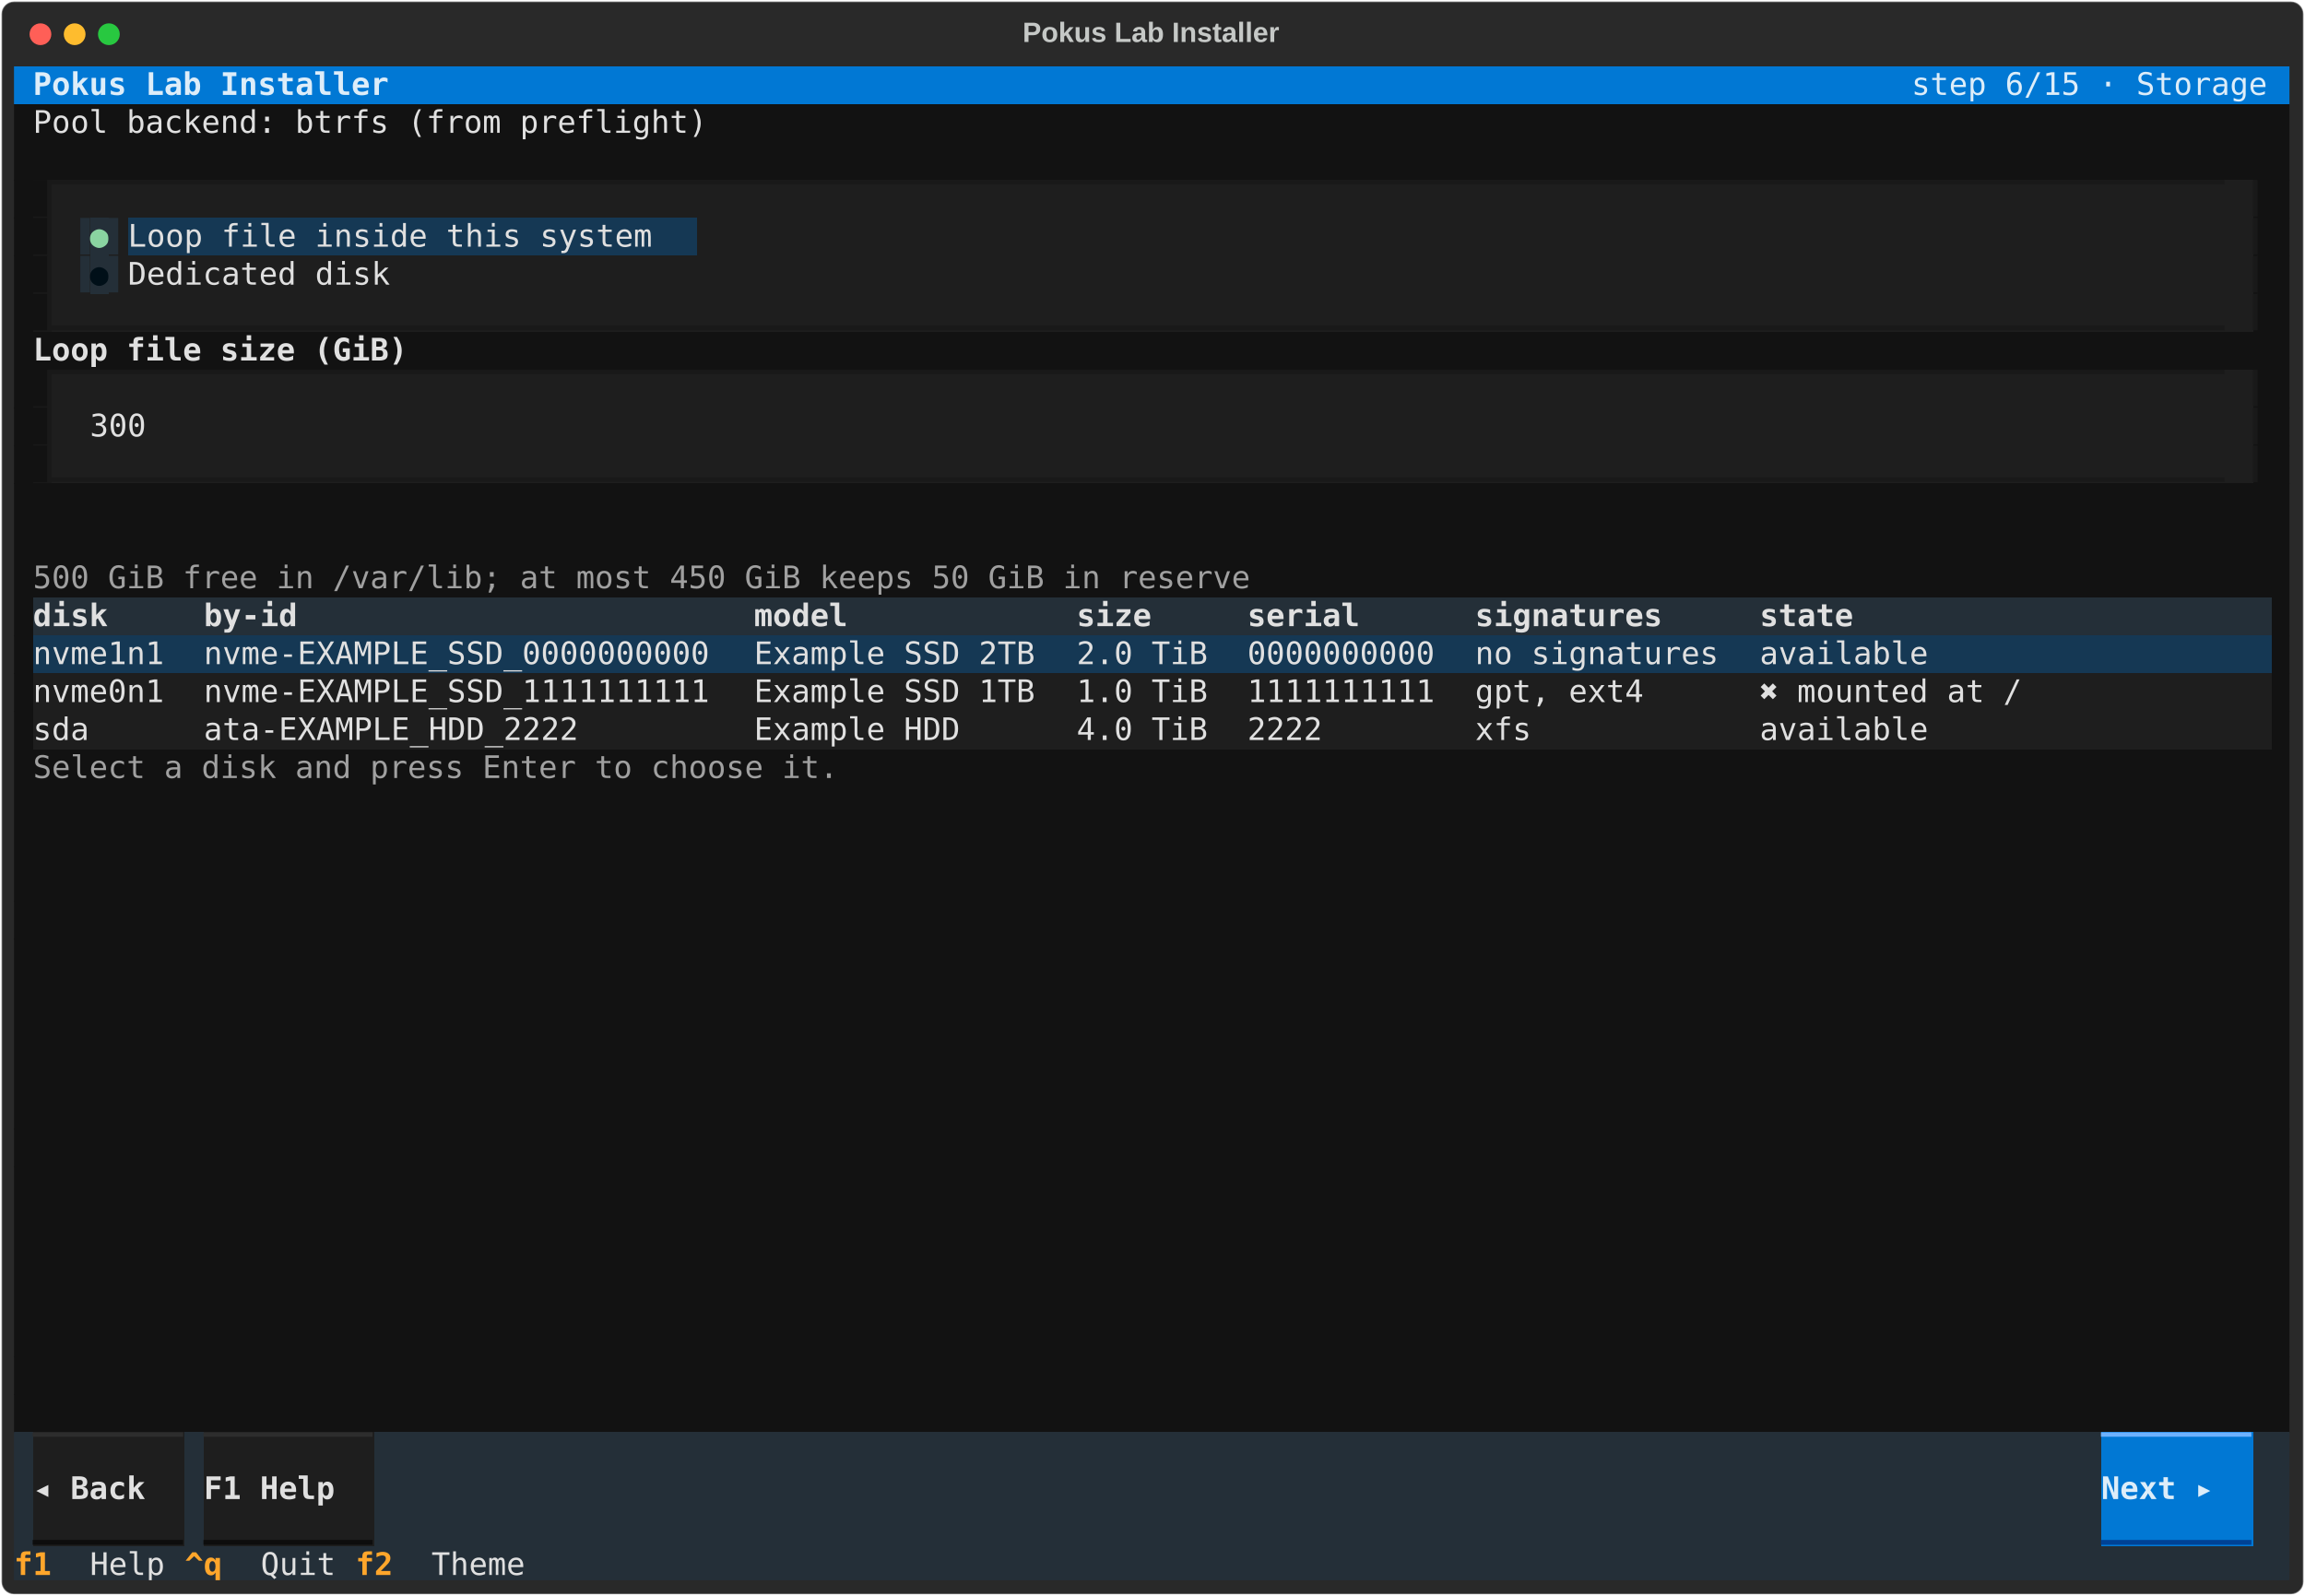
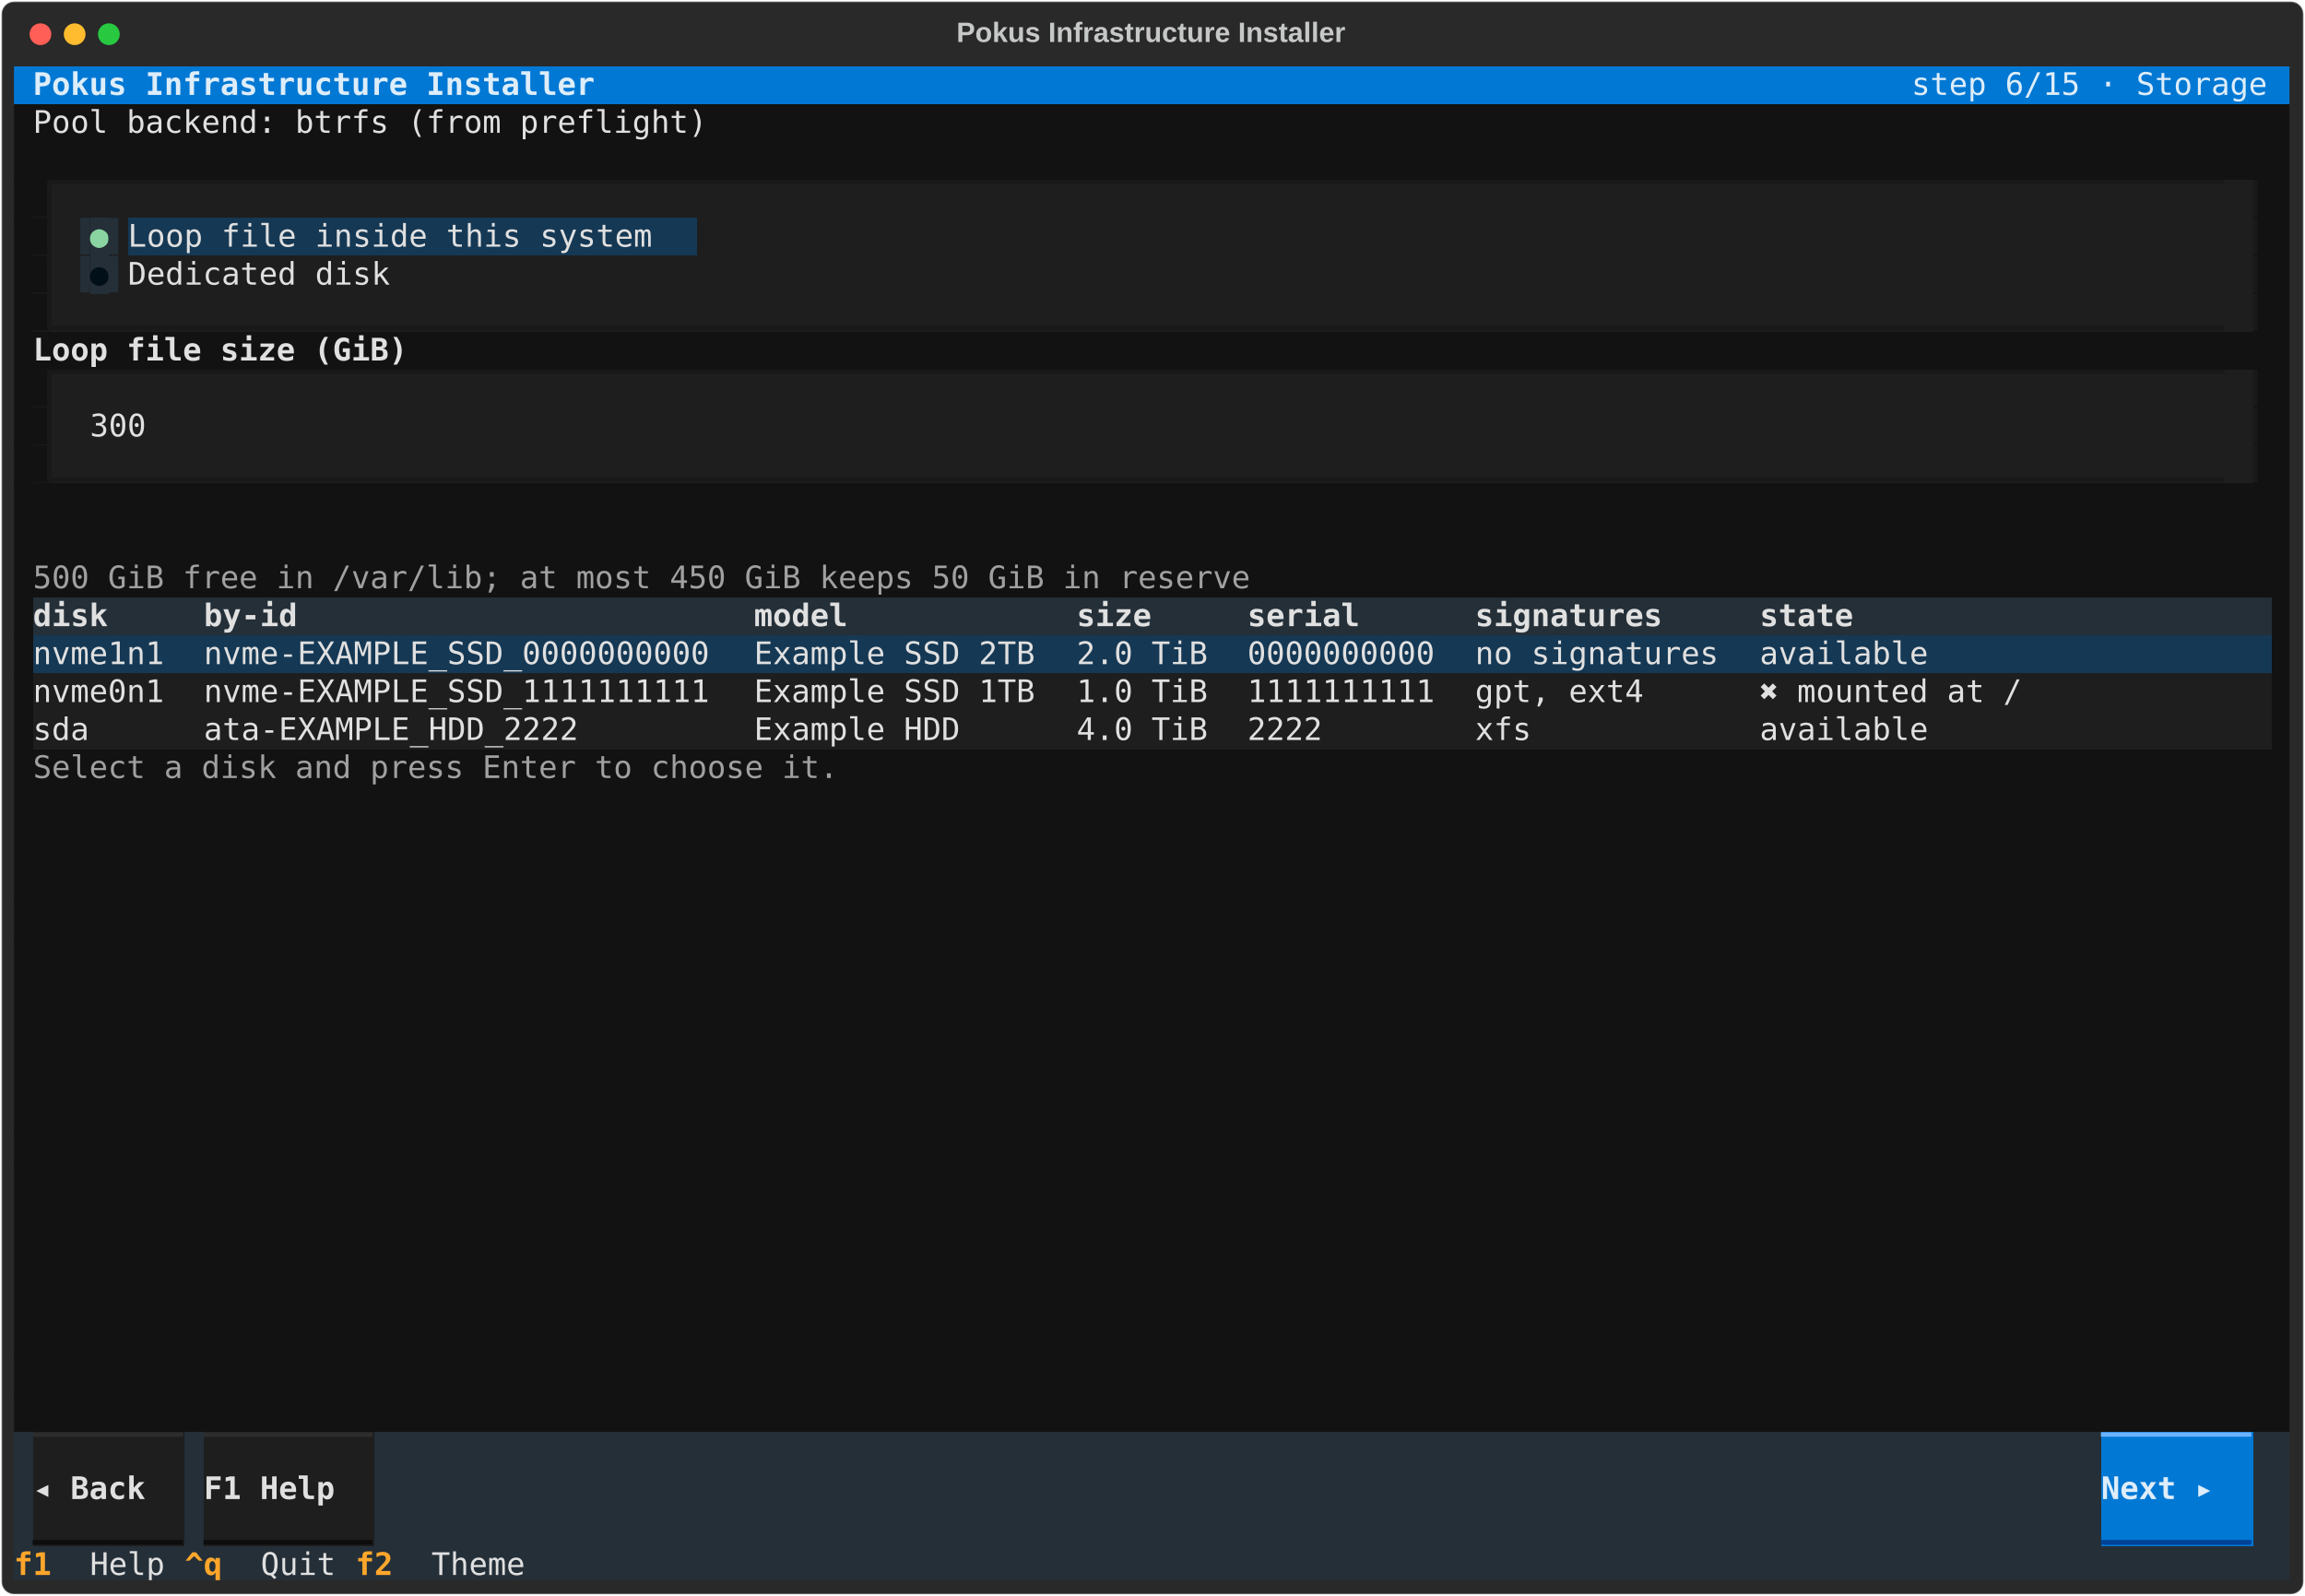
<svg xmlns="http://www.w3.org/2000/svg" class="rich-terminal" viewBox="0 0 1482 1026.0">
  <style>

    @font-face {
        font-family: "Fira Code";
        src: local("FiraCode-Regular"),
                url("https://cdnjs.cloudflare.com/ajax/libs/firacode/6.2.0/woff2/FiraCode-Regular.woff2") format("woff2"),
                url("https://cdnjs.cloudflare.com/ajax/libs/firacode/6.2.0/woff/FiraCode-Regular.woff") format("woff");
        font-style: normal;
        font-weight: 400;
    }
    @font-face {
        font-family: "Fira Code";
        src: local("FiraCode-Bold"),
                url("https://cdnjs.cloudflare.com/ajax/libs/firacode/6.2.0/woff2/FiraCode-Bold.woff2") format("woff2"),
                url("https://cdnjs.cloudflare.com/ajax/libs/firacode/6.2.0/woff/FiraCode-Bold.woff") format("woff");
        font-style: bold;
        font-weight: 700;
    }

    .terminal-matrix {
        font-family: Fira Code, monospace;
        font-size: 20px;
        line-height: 24.4px;
        font-variant-east-asian: full-width;
    }

    .terminal-title {
        font-size: 18px;
        font-weight: bold;
        font-family: arial;
    }

    .terminal-r1 { fill: #c5c8c6 }
.terminal-r2 { fill: #ddedf9;font-weight: bold }
.terminal-r3 { fill: #ddedf9 }
.terminal-r4 { fill: #e0e0e0 }
.terminal-r5 { fill: #121212 }
.terminal-r6 { fill: #191919 }
.terminal-r7 { fill: #242f38 }
.terminal-r8 { fill: #8ad4a1 }
.terminal-r9 { fill: #000f18 }
.terminal-r10 { fill: #e0e0e0;font-weight: bold }
.terminal-r11 { fill: #b93c5b }
.terminal-r12 { fill: #a0a0a0 }
.terminal-r13 { fill: #2d2d2d }
.terminal-r14 { fill: #6db2ff }
.terminal-r15 { fill: #0d0d0d }
.terminal-r16 { fill: #004295 }
.terminal-r17 { fill: #ffa62b;font-weight: bold }
    </style>
  <defs>
    <clipPath id="terminal-clip-terminal">
      <rect x="0" y="0" width="1463.0" height="975.0" />
    </clipPath>
    <clipPath id="terminal-line-0">
      <rect x="0" y="1.5" width="1464" height="24.65" />
    </clipPath>
    <clipPath id="terminal-line-1">
      <rect x="0" y="25.9" width="1464" height="24.65" />
    </clipPath>
    <clipPath id="terminal-line-2">
      <rect x="0" y="50.3" width="1464" height="24.65" />
    </clipPath>
    <clipPath id="terminal-line-3">
      <rect x="0" y="74.7" width="1464" height="24.65" />
    </clipPath>
    <clipPath id="terminal-line-4">
      <rect x="0" y="99.1" width="1464" height="24.65" />
    </clipPath>
    <clipPath id="terminal-line-5">
      <rect x="0" y="123.5" width="1464" height="24.65" />
    </clipPath>
    <clipPath id="terminal-line-6">
      <rect x="0" y="147.9" width="1464" height="24.65" />
    </clipPath>
    <clipPath id="terminal-line-7">
      <rect x="0" y="172.3" width="1464" height="24.65" />
    </clipPath>
    <clipPath id="terminal-line-8">
      <rect x="0" y="196.7" width="1464" height="24.65" />
    </clipPath>
    <clipPath id="terminal-line-9">
      <rect x="0" y="221.1" width="1464" height="24.65" />
    </clipPath>
    <clipPath id="terminal-line-10">
      <rect x="0" y="245.5" width="1464" height="24.65" />
    </clipPath>
    <clipPath id="terminal-line-11">
      <rect x="0" y="269.9" width="1464" height="24.65" />
    </clipPath>
    <clipPath id="terminal-line-12">
      <rect x="0" y="294.3" width="1464" height="24.65" />
    </clipPath>
    <clipPath id="terminal-line-13">
      <rect x="0" y="318.7" width="1464" height="24.65" />
    </clipPath>
    <clipPath id="terminal-line-14">
      <rect x="0" y="343.1" width="1464" height="24.65" />
    </clipPath>
    <clipPath id="terminal-line-15">
      <rect x="0" y="367.5" width="1464" height="24.65" />
    </clipPath>
    <clipPath id="terminal-line-16">
      <rect x="0" y="391.9" width="1464" height="24.65" />
    </clipPath>
    <clipPath id="terminal-line-17">
      <rect x="0" y="416.3" width="1464" height="24.65" />
    </clipPath>
    <clipPath id="terminal-line-18">
      <rect x="0" y="440.7" width="1464" height="24.65" />
    </clipPath>
    <clipPath id="terminal-line-19">
      <rect x="0" y="465.1" width="1464" height="24.65" />
    </clipPath>
    <clipPath id="terminal-line-20">
      <rect x="0" y="489.5" width="1464" height="24.65" />
    </clipPath>
    <clipPath id="terminal-line-21">
      <rect x="0" y="513.9" width="1464" height="24.65" />
    </clipPath>
    <clipPath id="terminal-line-22">
      <rect x="0" y="538.3" width="1464" height="24.65" />
    </clipPath>
    <clipPath id="terminal-line-23">
      <rect x="0" y="562.7" width="1464" height="24.65" />
    </clipPath>
    <clipPath id="terminal-line-24">
      <rect x="0" y="587.1" width="1464" height="24.65" />
    </clipPath>
    <clipPath id="terminal-line-25">
      <rect x="0" y="611.5" width="1464" height="24.65" />
    </clipPath>
    <clipPath id="terminal-line-26">
      <rect x="0" y="635.9" width="1464" height="24.65" />
    </clipPath>
    <clipPath id="terminal-line-27">
      <rect x="0" y="660.3" width="1464" height="24.65" />
    </clipPath>
    <clipPath id="terminal-line-28">
      <rect x="0" y="684.7" width="1464" height="24.65" />
    </clipPath>
    <clipPath id="terminal-line-29">
      <rect x="0" y="709.1" width="1464" height="24.65" />
    </clipPath>
    <clipPath id="terminal-line-30">
      <rect x="0" y="733.5" width="1464" height="24.65" />
    </clipPath>
    <clipPath id="terminal-line-31">
      <rect x="0" y="757.9" width="1464" height="24.65" />
    </clipPath>
    <clipPath id="terminal-line-32">
      <rect x="0" y="782.3" width="1464" height="24.65" />
    </clipPath>
    <clipPath id="terminal-line-33">
      <rect x="0" y="806.7" width="1464" height="24.65" />
    </clipPath>
    <clipPath id="terminal-line-34">
      <rect x="0" y="831.1" width="1464" height="24.65" />
    </clipPath>
    <clipPath id="terminal-line-35">
      <rect x="0" y="855.5" width="1464" height="24.65" />
    </clipPath>
    <clipPath id="terminal-line-36">
      <rect x="0" y="879.9" width="1464" height="24.65" />
    </clipPath>
    <clipPath id="terminal-line-37">
      <rect x="0" y="904.3" width="1464" height="24.65" />
    </clipPath>
    <clipPath id="terminal-line-38">
      <rect x="0" y="928.7" width="1464" height="24.65" />
    </clipPath>
  </defs>
  <rect fill="#292929" stroke="rgba(255,255,255,0.35)" stroke-width="1" x="1" y="1" width="1480" height="1024" rx="8" />
-   <text class="terminal-title" fill="#c5c8c6" text-anchor="middle" x="740" y="27">Pokus Lab Installer</text>
+   <text class="terminal-title" fill="#c5c8c6" text-anchor="middle" x="740" y="27">Pokus Infrastructure Installer</text>
  <g transform="translate(26,22)">
    <circle cx="0" cy="0" r="7" fill="#ff5f57" />
    <circle cx="22" cy="0" r="7" fill="#febc2e" />
    <circle cx="44" cy="0" r="7" fill="#28c840" />
  </g>
  <g transform="translate(9, 41)" clip-path="url(#terminal-clip-terminal)">
    <rect fill="#0178d4" x="0" y="1.5" width="12.2" height="24.65" shape-rendering="crispEdges" />
-     <rect fill="#0178d4" x="12.2" y="1.5" width="231.8" height="24.65" shape-rendering="crispEdges" />
-     <rect fill="#0178d4" x="244" y="1.5" width="976" height="24.65" shape-rendering="crispEdges" />
+     <rect fill="#0178d4" x="12.2" y="1.5" width="366" height="24.65" shape-rendering="crispEdges" />
+     <rect fill="#0178d4" x="378.2" y="1.5" width="841.8" height="24.65" shape-rendering="crispEdges" />
    <rect fill="#0178d4" x="1220" y="1.5" width="231.8" height="24.65" shape-rendering="crispEdges" />
    <rect fill="#0178d4" x="1451.8" y="1.5" width="12.2" height="24.65" shape-rendering="crispEdges" />
    <rect fill="#121212" x="0" y="25.9" width="12.2" height="24.65" shape-rendering="crispEdges" />
    <rect fill="#121212" x="12.2" y="25.9" width="439.2" height="24.65" shape-rendering="crispEdges" />
    <rect fill="#121212" x="451.4" y="25.9" width="1012.6" height="24.65" shape-rendering="crispEdges" />
    <rect fill="#121212" x="0" y="50.3" width="1464" height="24.65" shape-rendering="crispEdges" />
    <rect fill="#121212" x="0" y="74.7" width="12.2" height="24.65" shape-rendering="crispEdges" />
    <rect fill="#191919" x="12.2" y="74.7" width="12.2" height="24.65" shape-rendering="crispEdges" />
    <rect fill="#1e1e1e" x="24.4" y="74.7" width="1415.2" height="24.65" shape-rendering="crispEdges" />
    <rect fill="#121212" x="1439.6" y="74.7" width="12.2" height="24.65" shape-rendering="crispEdges" />
    <rect fill="#121212" x="1451.8" y="74.7" width="12.2" height="24.65" shape-rendering="crispEdges" />
    <rect fill="#121212" x="0" y="99.1" width="12.2" height="24.65" shape-rendering="crispEdges" />
    <rect fill="#191919" x="12.2" y="99.1" width="12.2" height="24.65" shape-rendering="crispEdges" />
    <rect fill="#1e1e1e" x="24.4" y="99.1" width="12.2" height="24.65" shape-rendering="crispEdges" />
    <rect fill="#1e1e1e" x="36.6" y="99.1" width="12.2" height="24.65" shape-rendering="crispEdges" />
    <rect fill="#242f38" x="48.8" y="99.1" width="12.2" height="24.65" shape-rendering="crispEdges" />
    <rect fill="#1e1e1e" x="61" y="99.1" width="12.2" height="24.65" shape-rendering="crispEdges" />
    <rect fill="#153854" x="73.2" y="99.1" width="366" height="24.65" shape-rendering="crispEdges" />
    <rect fill="#1e1e1e" x="439.2" y="99.1" width="1000.4" height="24.65" shape-rendering="crispEdges" />
    <rect fill="#121212" x="1439.6" y="99.1" width="12.2" height="24.65" shape-rendering="crispEdges" />
    <rect fill="#121212" x="1451.8" y="99.1" width="12.2" height="24.65" shape-rendering="crispEdges" />
    <rect fill="#121212" x="0" y="123.5" width="12.2" height="24.65" shape-rendering="crispEdges" />
    <rect fill="#191919" x="12.2" y="123.5" width="12.2" height="24.65" shape-rendering="crispEdges" />
    <rect fill="#1e1e1e" x="24.4" y="123.5" width="12.2" height="24.65" shape-rendering="crispEdges" />
    <rect fill="#1e1e1e" x="36.6" y="123.5" width="12.2" height="24.65" shape-rendering="crispEdges" />
    <rect fill="#242f38" x="48.8" y="123.5" width="12.2" height="24.65" shape-rendering="crispEdges" />
    <rect fill="#1e1e1e" x="61" y="123.5" width="12.2" height="24.65" shape-rendering="crispEdges" />
    <rect fill="#1e1e1e" x="73.2" y="123.5" width="195.2" height="24.65" shape-rendering="crispEdges" />
    <rect fill="#1e1e1e" x="268.4" y="123.5" width="1171.2" height="24.65" shape-rendering="crispEdges" />
    <rect fill="#121212" x="1439.6" y="123.5" width="12.2" height="24.65" shape-rendering="crispEdges" />
    <rect fill="#121212" x="1451.8" y="123.5" width="12.2" height="24.65" shape-rendering="crispEdges" />
    <rect fill="#121212" x="0" y="147.9" width="12.2" height="24.65" shape-rendering="crispEdges" />
    <rect fill="#191919" x="12.2" y="147.9" width="12.2" height="24.65" shape-rendering="crispEdges" />
    <rect fill="#1e1e1e" x="24.4" y="147.9" width="1415.2" height="24.65" shape-rendering="crispEdges" />
    <rect fill="#121212" x="1439.6" y="147.9" width="12.2" height="24.65" shape-rendering="crispEdges" />
    <rect fill="#121212" x="1451.8" y="147.9" width="12.2" height="24.65" shape-rendering="crispEdges" />
    <rect fill="#121212" x="0" y="172.3" width="12.2" height="24.65" shape-rendering="crispEdges" />
    <rect fill="#121212" x="12.2" y="172.3" width="244" height="24.65" shape-rendering="crispEdges" />
    <rect fill="#121212" x="256.2" y="172.3" width="1207.8" height="24.65" shape-rendering="crispEdges" />
    <rect fill="#121212" x="0" y="196.7" width="12.2" height="24.65" shape-rendering="crispEdges" />
    <rect fill="#191919" x="12.2" y="196.7" width="12.2" height="24.65" shape-rendering="crispEdges" />
    <rect fill="#1e1e1e" x="24.4" y="196.7" width="1415.2" height="24.65" shape-rendering="crispEdges" />
    <rect fill="#121212" x="1439.6" y="196.7" width="12.2" height="24.65" shape-rendering="crispEdges" />
    <rect fill="#121212" x="1451.8" y="196.7" width="12.2" height="24.65" shape-rendering="crispEdges" />
    <rect fill="#121212" x="0" y="221.1" width="12.2" height="24.65" shape-rendering="crispEdges" />
    <rect fill="#191919" x="12.2" y="221.1" width="12.2" height="24.65" shape-rendering="crispEdges" />
    <rect fill="#1e1e1e" x="24.4" y="221.1" width="24.4" height="24.65" shape-rendering="crispEdges" />
    <rect fill="#1e1e1e" x="48.8" y="221.1" width="1366.4" height="24.65" shape-rendering="crispEdges" />
    <rect fill="#1e1e1e" x="1415.2" y="221.1" width="24.4" height="24.65" shape-rendering="crispEdges" />
    <rect fill="#121212" x="1439.6" y="221.1" width="12.2" height="24.65" shape-rendering="crispEdges" />
    <rect fill="#121212" x="1451.8" y="221.1" width="12.2" height="24.65" shape-rendering="crispEdges" />
    <rect fill="#121212" x="0" y="245.5" width="12.2" height="24.65" shape-rendering="crispEdges" />
    <rect fill="#191919" x="12.2" y="245.5" width="12.2" height="24.65" shape-rendering="crispEdges" />
    <rect fill="#1e1e1e" x="24.4" y="245.5" width="1415.2" height="24.65" shape-rendering="crispEdges" />
    <rect fill="#121212" x="1439.6" y="245.5" width="12.2" height="24.65" shape-rendering="crispEdges" />
    <rect fill="#121212" x="1451.8" y="245.5" width="12.2" height="24.65" shape-rendering="crispEdges" />
    <rect fill="#121212" x="0" y="269.9" width="12.2" height="24.65" shape-rendering="crispEdges" />
    <rect fill="#121212" x="12.2" y="269.9" width="0" height="24.65" shape-rendering="crispEdges" />
    <rect fill="#121212" x="12.2" y="269.9" width="1451.8" height="24.65" shape-rendering="crispEdges" />
    <rect fill="#121212" x="0" y="294.3" width="1464" height="24.65" shape-rendering="crispEdges" />
    <rect fill="#121212" x="0" y="318.7" width="12.2" height="24.65" shape-rendering="crispEdges" />
    <rect fill="#121212" x="12.2" y="318.7" width="793" height="24.65" shape-rendering="crispEdges" />
    <rect fill="#121212" x="805.2" y="318.7" width="658.8" height="24.65" shape-rendering="crispEdges" />
    <rect fill="#121212" x="0" y="343.1" width="12.2" height="24.65" shape-rendering="crispEdges" />
    <rect fill="#242f38" x="12.2" y="343.1" width="109.8" height="24.65" shape-rendering="crispEdges" />
    <rect fill="#242f38" x="122" y="343.1" width="353.8" height="24.65" shape-rendering="crispEdges" />
    <rect fill="#242f38" x="475.8" y="343.1" width="207.4" height="24.65" shape-rendering="crispEdges" />
    <rect fill="#242f38" x="683.2" y="343.1" width="109.8" height="24.65" shape-rendering="crispEdges" />
    <rect fill="#242f38" x="793" y="343.1" width="146.4" height="24.65" shape-rendering="crispEdges" />
    <rect fill="#242f38" x="939.4" y="343.1" width="183" height="24.65" shape-rendering="crispEdges" />
    <rect fill="#242f38" x="1122.4" y="343.1" width="195.2" height="24.65" shape-rendering="crispEdges" />
    <rect fill="#242f38" x="1317.6" y="343.1" width="134.2" height="24.65" shape-rendering="crispEdges" />
    <rect fill="#121212" x="1451.8" y="343.1" width="12.2" height="24.65" shape-rendering="crispEdges" />
    <rect fill="#121212" x="0" y="367.5" width="12.2" height="24.65" shape-rendering="crispEdges" />
    <rect fill="#153854" x="12.2" y="367.5" width="109.8" height="24.65" shape-rendering="crispEdges" />
    <rect fill="#153854" x="122" y="367.5" width="353.8" height="24.65" shape-rendering="crispEdges" />
    <rect fill="#153854" x="475.8" y="367.5" width="207.4" height="24.65" shape-rendering="crispEdges" />
    <rect fill="#153854" x="683.2" y="367.5" width="109.8" height="24.65" shape-rendering="crispEdges" />
    <rect fill="#153854" x="793" y="367.5" width="146.4" height="24.65" shape-rendering="crispEdges" />
    <rect fill="#153854" x="939.4" y="367.5" width="183" height="24.65" shape-rendering="crispEdges" />
    <rect fill="#153854" x="1122.4" y="367.5" width="195.2" height="24.65" shape-rendering="crispEdges" />
    <rect fill="#153854" x="1317.6" y="367.5" width="134.2" height="24.65" shape-rendering="crispEdges" />
    <rect fill="#121212" x="1451.8" y="367.5" width="12.2" height="24.65" shape-rendering="crispEdges" />
    <rect fill="#121212" x="0" y="391.9" width="12.2" height="24.65" shape-rendering="crispEdges" />
    <rect fill="#1e1e1e" x="12.2" y="391.9" width="109.8" height="24.65" shape-rendering="crispEdges" />
    <rect fill="#1e1e1e" x="122" y="391.9" width="353.8" height="24.65" shape-rendering="crispEdges" />
    <rect fill="#1e1e1e" x="475.8" y="391.9" width="207.4" height="24.65" shape-rendering="crispEdges" />
    <rect fill="#1e1e1e" x="683.2" y="391.9" width="109.8" height="24.65" shape-rendering="crispEdges" />
    <rect fill="#1e1e1e" x="793" y="391.9" width="146.4" height="24.65" shape-rendering="crispEdges" />
    <rect fill="#1e1e1e" x="939.4" y="391.9" width="183" height="24.65" shape-rendering="crispEdges" />
    <rect fill="#1e1e1e" x="1122.4" y="391.9" width="195.2" height="24.65" shape-rendering="crispEdges" />
    <rect fill="#1e1e1e" x="1317.6" y="391.9" width="134.2" height="24.65" shape-rendering="crispEdges" />
    <rect fill="#121212" x="1451.8" y="391.9" width="12.2" height="24.65" shape-rendering="crispEdges" />
    <rect fill="#121212" x="0" y="416.3" width="12.2" height="24.65" shape-rendering="crispEdges" />
    <rect fill="#1e1e1e" x="12.2" y="416.3" width="109.8" height="24.65" shape-rendering="crispEdges" />
    <rect fill="#1e1e1e" x="122" y="416.3" width="353.8" height="24.65" shape-rendering="crispEdges" />
    <rect fill="#1e1e1e" x="475.8" y="416.3" width="207.4" height="24.65" shape-rendering="crispEdges" />
    <rect fill="#1e1e1e" x="683.2" y="416.3" width="109.8" height="24.65" shape-rendering="crispEdges" />
    <rect fill="#1e1e1e" x="793" y="416.3" width="146.4" height="24.65" shape-rendering="crispEdges" />
    <rect fill="#1e1e1e" x="939.4" y="416.3" width="183" height="24.65" shape-rendering="crispEdges" />
    <rect fill="#1e1e1e" x="1122.4" y="416.3" width="195.2" height="24.65" shape-rendering="crispEdges" />
    <rect fill="#1e1e1e" x="1317.6" y="416.3" width="134.2" height="24.65" shape-rendering="crispEdges" />
    <rect fill="#121212" x="1451.8" y="416.3" width="12.2" height="24.65" shape-rendering="crispEdges" />
    <rect fill="#121212" x="0" y="440.7" width="12.2" height="24.65" shape-rendering="crispEdges" />
    <rect fill="#121212" x="12.2" y="440.7" width="524.6" height="24.65" shape-rendering="crispEdges" />
    <rect fill="#121212" x="536.8" y="440.7" width="927.2" height="24.65" shape-rendering="crispEdges" />
    <rect fill="#121212" x="0" y="465.1" width="1464" height="24.65" shape-rendering="crispEdges" />
    <rect fill="#121212" x="0" y="489.5" width="1464" height="24.65" shape-rendering="crispEdges" />
    <rect fill="#121212" x="0" y="513.9" width="1464" height="24.65" shape-rendering="crispEdges" />
    <rect fill="#121212" x="0" y="538.3" width="1464" height="24.65" shape-rendering="crispEdges" />
    <rect fill="#121212" x="0" y="562.7" width="1464" height="24.65" shape-rendering="crispEdges" />
    <rect fill="#121212" x="0" y="587.1" width="1464" height="24.65" shape-rendering="crispEdges" />
    <rect fill="#121212" x="0" y="611.5" width="1464" height="24.65" shape-rendering="crispEdges" />
    <rect fill="#121212" x="0" y="635.9" width="1464" height="24.65" shape-rendering="crispEdges" />
    <rect fill="#121212" x="0" y="660.3" width="1464" height="24.65" shape-rendering="crispEdges" />
    <rect fill="#121212" x="0" y="684.7" width="1464" height="24.65" shape-rendering="crispEdges" />
    <rect fill="#121212" x="0" y="709.1" width="1464" height="24.65" shape-rendering="crispEdges" />
    <rect fill="#121212" x="0" y="733.5" width="1464" height="24.65" shape-rendering="crispEdges" />
    <rect fill="#121212" x="0" y="757.9" width="1464" height="24.65" shape-rendering="crispEdges" />
    <rect fill="#121212" x="0" y="782.3" width="1464" height="24.65" shape-rendering="crispEdges" />
    <rect fill="#121212" x="0" y="806.7" width="1464" height="24.65" shape-rendering="crispEdges" />
    <rect fill="#121212" x="0" y="831.1" width="1464" height="24.65" shape-rendering="crispEdges" />
    <rect fill="#121212" x="0" y="855.5" width="1464" height="24.65" shape-rendering="crispEdges" />
    <rect fill="#242f38" x="0" y="879.9" width="12.2" height="24.65" shape-rendering="crispEdges" />
    <rect fill="#1e1e1e" x="12.2" y="879.9" width="97.6" height="24.65" shape-rendering="crispEdges" />
    <rect fill="#242f38" x="109.8" y="879.9" width="12.2" height="24.65" shape-rendering="crispEdges" />
    <rect fill="#1e1e1e" x="122" y="879.9" width="109.8" height="24.65" shape-rendering="crispEdges" />
    <rect fill="#242f38" x="231.8" y="879.9" width="12.2" height="24.65" shape-rendering="crispEdges" />
    <rect fill="#242f38" x="244" y="879.9" width="0" height="24.65" shape-rendering="crispEdges" />
    <rect fill="#242f38" x="244" y="879.9" width="1098" height="24.65" shape-rendering="crispEdges" />
    <rect fill="#0178d4" x="1342" y="879.9" width="97.6" height="24.65" shape-rendering="crispEdges" />
    <rect fill="#242f38" x="1439.6" y="879.9" width="24.4" height="24.65" shape-rendering="crispEdges" />
    <rect fill="#242f38" x="0" y="904.3" width="12.2" height="24.65" shape-rendering="crispEdges" />
    <rect fill="#1e1e1e" x="12.2" y="904.3" width="97.6" height="24.65" shape-rendering="crispEdges" />
    <rect fill="#242f38" x="109.8" y="904.3" width="12.2" height="24.65" shape-rendering="crispEdges" />
    <rect fill="#1e1e1e" x="122" y="904.3" width="109.8" height="24.65" shape-rendering="crispEdges" />
    <rect fill="#242f38" x="231.8" y="904.3" width="1110.2" height="24.65" shape-rendering="crispEdges" />
    <rect fill="#0178d4" x="1342" y="904.3" width="97.6" height="24.65" shape-rendering="crispEdges" />
    <rect fill="#242f38" x="1439.6" y="904.3" width="24.4" height="24.65" shape-rendering="crispEdges" />
    <rect fill="#242f38" x="0" y="928.7" width="12.2" height="24.65" shape-rendering="crispEdges" />
    <rect fill="#1e1e1e" x="12.2" y="928.7" width="97.6" height="24.65" shape-rendering="crispEdges" />
    <rect fill="#242f38" x="109.8" y="928.7" width="12.2" height="24.65" shape-rendering="crispEdges" />
    <rect fill="#1e1e1e" x="122" y="928.7" width="109.8" height="24.65" shape-rendering="crispEdges" />
    <rect fill="#242f38" x="231.8" y="928.7" width="1110.2" height="24.65" shape-rendering="crispEdges" />
    <rect fill="#0178d4" x="1342" y="928.7" width="97.6" height="24.65" shape-rendering="crispEdges" />
    <rect fill="#242f38" x="1439.6" y="928.7" width="24.4" height="24.65" shape-rendering="crispEdges" />
    <rect fill="#242f38" x="0" y="953.1" width="48.8" height="24.65" shape-rendering="crispEdges" />
    <rect fill="#242f38" x="48.8" y="953.1" width="61" height="24.65" shape-rendering="crispEdges" />
    <rect fill="#242f38" x="109.8" y="953.1" width="48.8" height="24.65" shape-rendering="crispEdges" />
    <rect fill="#242f38" x="158.6" y="953.1" width="61" height="24.65" shape-rendering="crispEdges" />
    <rect fill="#242f38" x="219.6" y="953.1" width="48.8" height="24.65" shape-rendering="crispEdges" />
    <rect fill="#242f38" x="268.4" y="953.1" width="73.2" height="24.65" shape-rendering="crispEdges" />
    <rect fill="#242f38" x="341.6" y="953.1" width="1122.4" height="24.65" shape-rendering="crispEdges" />
    <g class="terminal-matrix">
-       <text class="terminal-r2" x="12.2" y="20" textLength="231.8" clip-path="url(#terminal-line-0)">Pokus Lab Installer</text>
+       <text class="terminal-r2" x="12.2" y="20" textLength="366" clip-path="url(#terminal-line-0)">Pokus Infrastructure Installer</text>
      <text class="terminal-r3" x="1220" y="20" textLength="231.8" clip-path="url(#terminal-line-0)">step 6/15 · Storage</text>
      <text class="terminal-r1" x="1464" y="20" textLength="12.2" clip-path="url(#terminal-line-0)">
</text>
      <text class="terminal-r4" x="12.2" y="44.4" textLength="439.2" clip-path="url(#terminal-line-1)">Pool backend: btrfs (from preflight)</text>
      <text class="terminal-r1" x="1464" y="44.4" textLength="12.2" clip-path="url(#terminal-line-1)">
</text>
      <text class="terminal-r1" x="1464" y="68.8" textLength="12.2" clip-path="url(#terminal-line-2)">
</text>
      <text class="terminal-r5" x="12.2" y="93.2" textLength="12.2" clip-path="url(#terminal-line-3)">▊</text>
      <text class="terminal-r6" x="24.4" y="93.2" textLength="1415.2" clip-path="url(#terminal-line-3)">▔▔▔▔▔▔▔▔▔▔▔▔▔▔▔▔▔▔▔▔▔▔▔▔▔▔▔▔▔▔▔▔▔▔▔▔▔▔▔▔▔▔▔▔▔▔▔▔▔▔▔▔▔▔▔▔▔▔▔▔▔▔▔▔▔▔▔▔▔▔▔▔▔▔▔▔▔▔▔▔▔▔▔▔▔▔▔▔▔▔▔▔▔▔▔▔▔▔▔▔▔▔▔▔▔▔▔▔▔▔▔▔▔▔▔▔</text>
      <text class="terminal-r6" x="1439.6" y="93.2" textLength="12.2" clip-path="url(#terminal-line-3)">▎</text>
      <text class="terminal-r1" x="1464" y="93.2" textLength="12.2" clip-path="url(#terminal-line-3)">
</text>
      <text class="terminal-r5" x="12.2" y="117.6" textLength="12.2" clip-path="url(#terminal-line-4)">▊</text>
      <text class="terminal-r7" x="36.6" y="117.6" textLength="12.2" clip-path="url(#terminal-line-4)">▐</text>
      <text class="terminal-r8" x="48.8" y="117.6" textLength="12.2" clip-path="url(#terminal-line-4)">●</text>
      <text class="terminal-r7" x="61" y="117.6" textLength="12.2" clip-path="url(#terminal-line-4)">▌</text>
      <text class="terminal-r4" x="73.2" y="117.6" textLength="366" clip-path="url(#terminal-line-4)"> Loop file inside this system </text>
      <text class="terminal-r6" x="1439.6" y="117.6" textLength="12.2" clip-path="url(#terminal-line-4)">▎</text>
      <text class="terminal-r1" x="1464" y="117.6" textLength="12.2" clip-path="url(#terminal-line-4)">
</text>
      <text class="terminal-r5" x="12.2" y="142" textLength="12.2" clip-path="url(#terminal-line-5)">▊</text>
      <text class="terminal-r7" x="36.6" y="142" textLength="12.2" clip-path="url(#terminal-line-5)">▐</text>
      <text class="terminal-r9" x="48.8" y="142" textLength="12.2" clip-path="url(#terminal-line-5)">●</text>
      <text class="terminal-r7" x="61" y="142" textLength="12.2" clip-path="url(#terminal-line-5)">▌</text>
      <text class="terminal-r4" x="73.2" y="142" textLength="195.2" clip-path="url(#terminal-line-5)"> Dedicated disk </text>
      <text class="terminal-r6" x="1439.6" y="142" textLength="12.2" clip-path="url(#terminal-line-5)">▎</text>
      <text class="terminal-r1" x="1464" y="142" textLength="12.2" clip-path="url(#terminal-line-5)">
</text>
      <text class="terminal-r5" x="12.2" y="166.4" textLength="12.2" clip-path="url(#terminal-line-6)">▊</text>
      <text class="terminal-r6" x="24.4" y="166.4" textLength="1415.2" clip-path="url(#terminal-line-6)">▁▁▁▁▁▁▁▁▁▁▁▁▁▁▁▁▁▁▁▁▁▁▁▁▁▁▁▁▁▁▁▁▁▁▁▁▁▁▁▁▁▁▁▁▁▁▁▁▁▁▁▁▁▁▁▁▁▁▁▁▁▁▁▁▁▁▁▁▁▁▁▁▁▁▁▁▁▁▁▁▁▁▁▁▁▁▁▁▁▁▁▁▁▁▁▁▁▁▁▁▁▁▁▁▁▁▁▁▁▁▁▁▁▁▁▁</text>
      <text class="terminal-r6" x="1439.6" y="166.4" textLength="12.2" clip-path="url(#terminal-line-6)">▎</text>
      <text class="terminal-r1" x="1464" y="166.4" textLength="12.2" clip-path="url(#terminal-line-6)">
</text>
      <text class="terminal-r10" x="12.2" y="190.8" textLength="244" clip-path="url(#terminal-line-7)">Loop file size (GiB)</text>
      <text class="terminal-r1" x="1464" y="190.8" textLength="12.2" clip-path="url(#terminal-line-7)">
</text>
      <text class="terminal-r5" x="12.2" y="215.2" textLength="12.2" clip-path="url(#terminal-line-8)">▊</text>
      <text class="terminal-r6" x="24.4" y="215.2" textLength="1415.2" clip-path="url(#terminal-line-8)">▔▔▔▔▔▔▔▔▔▔▔▔▔▔▔▔▔▔▔▔▔▔▔▔▔▔▔▔▔▔▔▔▔▔▔▔▔▔▔▔▔▔▔▔▔▔▔▔▔▔▔▔▔▔▔▔▔▔▔▔▔▔▔▔▔▔▔▔▔▔▔▔▔▔▔▔▔▔▔▔▔▔▔▔▔▔▔▔▔▔▔▔▔▔▔▔▔▔▔▔▔▔▔▔▔▔▔▔▔▔▔▔▔▔▔▔</text>
      <text class="terminal-r6" x="1439.6" y="215.2" textLength="12.2" clip-path="url(#terminal-line-8)">▎</text>
      <text class="terminal-r1" x="1464" y="215.2" textLength="12.2" clip-path="url(#terminal-line-8)">
</text>
      <text class="terminal-r5" x="12.2" y="239.6" textLength="12.2" clip-path="url(#terminal-line-9)">▊</text>
      <text class="terminal-r4" x="48.8" y="239.6" textLength="1366.4" clip-path="url(#terminal-line-9)">300                                                                                                             </text>
      <text class="terminal-r6" x="1439.6" y="239.6" textLength="12.2" clip-path="url(#terminal-line-9)">▎</text>
      <text class="terminal-r1" x="1464" y="239.6" textLength="12.2" clip-path="url(#terminal-line-9)">
</text>
      <text class="terminal-r5" x="12.2" y="264" textLength="12.2" clip-path="url(#terminal-line-10)">▊</text>
      <text class="terminal-r6" x="24.4" y="264" textLength="1415.2" clip-path="url(#terminal-line-10)">▁▁▁▁▁▁▁▁▁▁▁▁▁▁▁▁▁▁▁▁▁▁▁▁▁▁▁▁▁▁▁▁▁▁▁▁▁▁▁▁▁▁▁▁▁▁▁▁▁▁▁▁▁▁▁▁▁▁▁▁▁▁▁▁▁▁▁▁▁▁▁▁▁▁▁▁▁▁▁▁▁▁▁▁▁▁▁▁▁▁▁▁▁▁▁▁▁▁▁▁▁▁▁▁▁▁▁▁▁▁▁▁▁▁▁▁</text>
      <text class="terminal-r6" x="1439.6" y="264" textLength="12.2" clip-path="url(#terminal-line-10)">▎</text>
      <text class="terminal-r1" x="1464" y="264" textLength="12.2" clip-path="url(#terminal-line-10)">
</text>
      <text class="terminal-r1" x="1464" y="288.4" textLength="12.2" clip-path="url(#terminal-line-11)">
</text>
      <text class="terminal-r1" x="1464" y="312.8" textLength="12.2" clip-path="url(#terminal-line-12)">
</text>
      <text class="terminal-r12" x="12.2" y="337.2" textLength="793" clip-path="url(#terminal-line-13)">500 GiB free in /var/lib; at most 450 GiB keeps 50 GiB in reserve</text>
      <text class="terminal-r1" x="1464" y="337.2" textLength="12.2" clip-path="url(#terminal-line-13)">
</text>
      <text class="terminal-r10" x="12.2" y="361.6" textLength="109.8" clip-path="url(#terminal-line-14)"> disk    </text>
      <text class="terminal-r10" x="122" y="361.6" textLength="353.8" clip-path="url(#terminal-line-14)"> by-id                       </text>
      <text class="terminal-r10" x="475.8" y="361.6" textLength="207.4" clip-path="url(#terminal-line-14)"> model           </text>
      <text class="terminal-r10" x="683.2" y="361.6" textLength="109.8" clip-path="url(#terminal-line-14)"> size    </text>
      <text class="terminal-r10" x="793" y="361.6" textLength="146.4" clip-path="url(#terminal-line-14)"> serial     </text>
      <text class="terminal-r10" x="939.4" y="361.6" textLength="183" clip-path="url(#terminal-line-14)"> signatures    </text>
      <text class="terminal-r10" x="1122.4" y="361.6" textLength="195.2" clip-path="url(#terminal-line-14)"> state          </text>
      <text class="terminal-r1" x="1464" y="361.6" textLength="12.2" clip-path="url(#terminal-line-14)">
</text>
      <text class="terminal-r4" x="12.2" y="386" textLength="109.8" clip-path="url(#terminal-line-15)"> nvme1n1 </text>
      <text class="terminal-r4" x="122" y="386" textLength="353.8" clip-path="url(#terminal-line-15)"> nvme-EXAMPLE_SSD_0000000000 </text>
      <text class="terminal-r4" x="475.8" y="386" textLength="207.4" clip-path="url(#terminal-line-15)"> Example SSD 2TB </text>
      <text class="terminal-r4" x="683.2" y="386" textLength="109.8" clip-path="url(#terminal-line-15)"> 2.0 TiB </text>
      <text class="terminal-r4" x="793" y="386" textLength="146.4" clip-path="url(#terminal-line-15)"> 0000000000 </text>
      <text class="terminal-r4" x="939.4" y="386" textLength="183" clip-path="url(#terminal-line-15)"> no signatures </text>
      <text class="terminal-r4" x="1122.4" y="386" textLength="195.2" clip-path="url(#terminal-line-15)"> available      </text>
      <text class="terminal-r1" x="1464" y="386" textLength="12.2" clip-path="url(#terminal-line-15)">
</text>
      <text class="terminal-r4" x="12.2" y="410.4" textLength="109.8" clip-path="url(#terminal-line-16)"> nvme0n1 </text>
      <text class="terminal-r4" x="122" y="410.4" textLength="353.8" clip-path="url(#terminal-line-16)"> nvme-EXAMPLE_SSD_1111111111 </text>
      <text class="terminal-r4" x="475.8" y="410.4" textLength="207.4" clip-path="url(#terminal-line-16)"> Example SSD 1TB </text>
      <text class="terminal-r4" x="683.2" y="410.4" textLength="109.8" clip-path="url(#terminal-line-16)"> 1.0 TiB </text>
      <text class="terminal-r4" x="793" y="410.4" textLength="146.4" clip-path="url(#terminal-line-16)"> 1111111111 </text>
      <text class="terminal-r4" x="939.4" y="410.4" textLength="183" clip-path="url(#terminal-line-16)"> gpt, ext4     </text>
      <text class="terminal-r4" x="1122.4" y="410.4" textLength="195.2" clip-path="url(#terminal-line-16)"> ✖ mounted at / </text>
      <text class="terminal-r1" x="1464" y="410.4" textLength="12.2" clip-path="url(#terminal-line-16)">
</text>
      <text class="terminal-r4" x="12.2" y="434.8" textLength="109.8" clip-path="url(#terminal-line-17)"> sda     </text>
      <text class="terminal-r4" x="122" y="434.8" textLength="353.8" clip-path="url(#terminal-line-17)"> ata-EXAMPLE_HDD_2222        </text>
      <text class="terminal-r4" x="475.8" y="434.8" textLength="207.4" clip-path="url(#terminal-line-17)"> Example HDD     </text>
      <text class="terminal-r4" x="683.2" y="434.8" textLength="109.8" clip-path="url(#terminal-line-17)"> 4.0 TiB </text>
      <text class="terminal-r4" x="793" y="434.8" textLength="146.4" clip-path="url(#terminal-line-17)"> 2222       </text>
      <text class="terminal-r4" x="939.4" y="434.8" textLength="183" clip-path="url(#terminal-line-17)"> xfs           </text>
      <text class="terminal-r4" x="1122.4" y="434.8" textLength="195.2" clip-path="url(#terminal-line-17)"> available      </text>
      <text class="terminal-r1" x="1464" y="434.8" textLength="12.2" clip-path="url(#terminal-line-17)">
</text>
      <text class="terminal-r12" x="12.2" y="459.2" textLength="524.6" clip-path="url(#terminal-line-18)">Select a disk and press Enter to choose it.</text>
      <text class="terminal-r1" x="1464" y="459.2" textLength="12.2" clip-path="url(#terminal-line-18)">
</text>
      <text class="terminal-r1" x="1464" y="483.6" textLength="12.2" clip-path="url(#terminal-line-19)">
</text>
      <text class="terminal-r1" x="1464" y="508" textLength="12.2" clip-path="url(#terminal-line-20)">
</text>
      <text class="terminal-r1" x="1464" y="532.4" textLength="12.2" clip-path="url(#terminal-line-21)">
</text>
      <text class="terminal-r1" x="1464" y="556.8" textLength="12.2" clip-path="url(#terminal-line-22)">
</text>
      <text class="terminal-r1" x="1464" y="581.2" textLength="12.2" clip-path="url(#terminal-line-23)">
</text>
      <text class="terminal-r1" x="1464" y="605.6" textLength="12.2" clip-path="url(#terminal-line-24)">
</text>
      <text class="terminal-r1" x="1464" y="630" textLength="12.2" clip-path="url(#terminal-line-25)">
</text>
      <text class="terminal-r1" x="1464" y="654.4" textLength="12.2" clip-path="url(#terminal-line-26)">
</text>
      <text class="terminal-r1" x="1464" y="678.8" textLength="12.2" clip-path="url(#terminal-line-27)">
</text>
      <text class="terminal-r1" x="1464" y="703.2" textLength="12.2" clip-path="url(#terminal-line-28)">
</text>
      <text class="terminal-r1" x="1464" y="727.6" textLength="12.2" clip-path="url(#terminal-line-29)">
</text>
      <text class="terminal-r1" x="1464" y="752" textLength="12.2" clip-path="url(#terminal-line-30)">
</text>
      <text class="terminal-r1" x="1464" y="776.4" textLength="12.2" clip-path="url(#terminal-line-31)">
</text>
      <text class="terminal-r1" x="1464" y="800.8" textLength="12.2" clip-path="url(#terminal-line-32)">
</text>
      <text class="terminal-r1" x="1464" y="825.2" textLength="12.2" clip-path="url(#terminal-line-33)">
</text>
      <text class="terminal-r1" x="1464" y="849.6" textLength="12.2" clip-path="url(#terminal-line-34)">
</text>
      <text class="terminal-r1" x="1464" y="874" textLength="12.2" clip-path="url(#terminal-line-35)">
</text>
      <text class="terminal-r13" x="12.2" y="898.4" textLength="97.6" clip-path="url(#terminal-line-36)">▔▔▔▔▔▔▔▔</text>
      <text class="terminal-r13" x="122" y="898.4" textLength="109.8" clip-path="url(#terminal-line-36)">▔▔▔▔▔▔▔▔▔</text>
      <text class="terminal-r14" x="1342" y="898.4" textLength="97.6" clip-path="url(#terminal-line-36)">▔▔▔▔▔▔▔▔</text>
      <text class="terminal-r1" x="1464" y="898.4" textLength="12.2" clip-path="url(#terminal-line-36)">
</text>
      <text class="terminal-r10" x="12.2" y="922.8" textLength="97.6" clip-path="url(#terminal-line-37)"> ◂ Back </text>
      <text class="terminal-r10" x="122" y="922.8" textLength="109.8" clip-path="url(#terminal-line-37)"> F1 Help </text>
      <text class="terminal-r2" x="1342" y="922.8" textLength="97.6" clip-path="url(#terminal-line-37)"> Next ▸ </text>
      <text class="terminal-r1" x="1464" y="922.8" textLength="12.2" clip-path="url(#terminal-line-37)">
</text>
      <text class="terminal-r15" x="12.2" y="947.2" textLength="97.6" clip-path="url(#terminal-line-38)">▁▁▁▁▁▁▁▁</text>
      <text class="terminal-r15" x="122" y="947.2" textLength="109.8" clip-path="url(#terminal-line-38)">▁▁▁▁▁▁▁▁▁</text>
      <text class="terminal-r16" x="1342" y="947.2" textLength="97.6" clip-path="url(#terminal-line-38)">▁▁▁▁▁▁▁▁</text>
      <text class="terminal-r1" x="1464" y="947.2" textLength="12.2" clip-path="url(#terminal-line-38)">
</text>
      <text class="terminal-r17" x="0" y="971.6" textLength="48.8" clip-path="url(#terminal-line-39)"> f1 </text>
      <text class="terminal-r4" x="48.8" y="971.6" textLength="61" clip-path="url(#terminal-line-39)">Help </text>
      <text class="terminal-r17" x="109.8" y="971.6" textLength="48.8" clip-path="url(#terminal-line-39)"> ^q </text>
      <text class="terminal-r4" x="158.6" y="971.6" textLength="61" clip-path="url(#terminal-line-39)">Quit </text>
      <text class="terminal-r17" x="219.6" y="971.6" textLength="48.8" clip-path="url(#terminal-line-39)"> f2 </text>
      <text class="terminal-r4" x="268.4" y="971.6" textLength="73.2" clip-path="url(#terminal-line-39)">Theme </text>
    </g>
  </g>
</svg>
